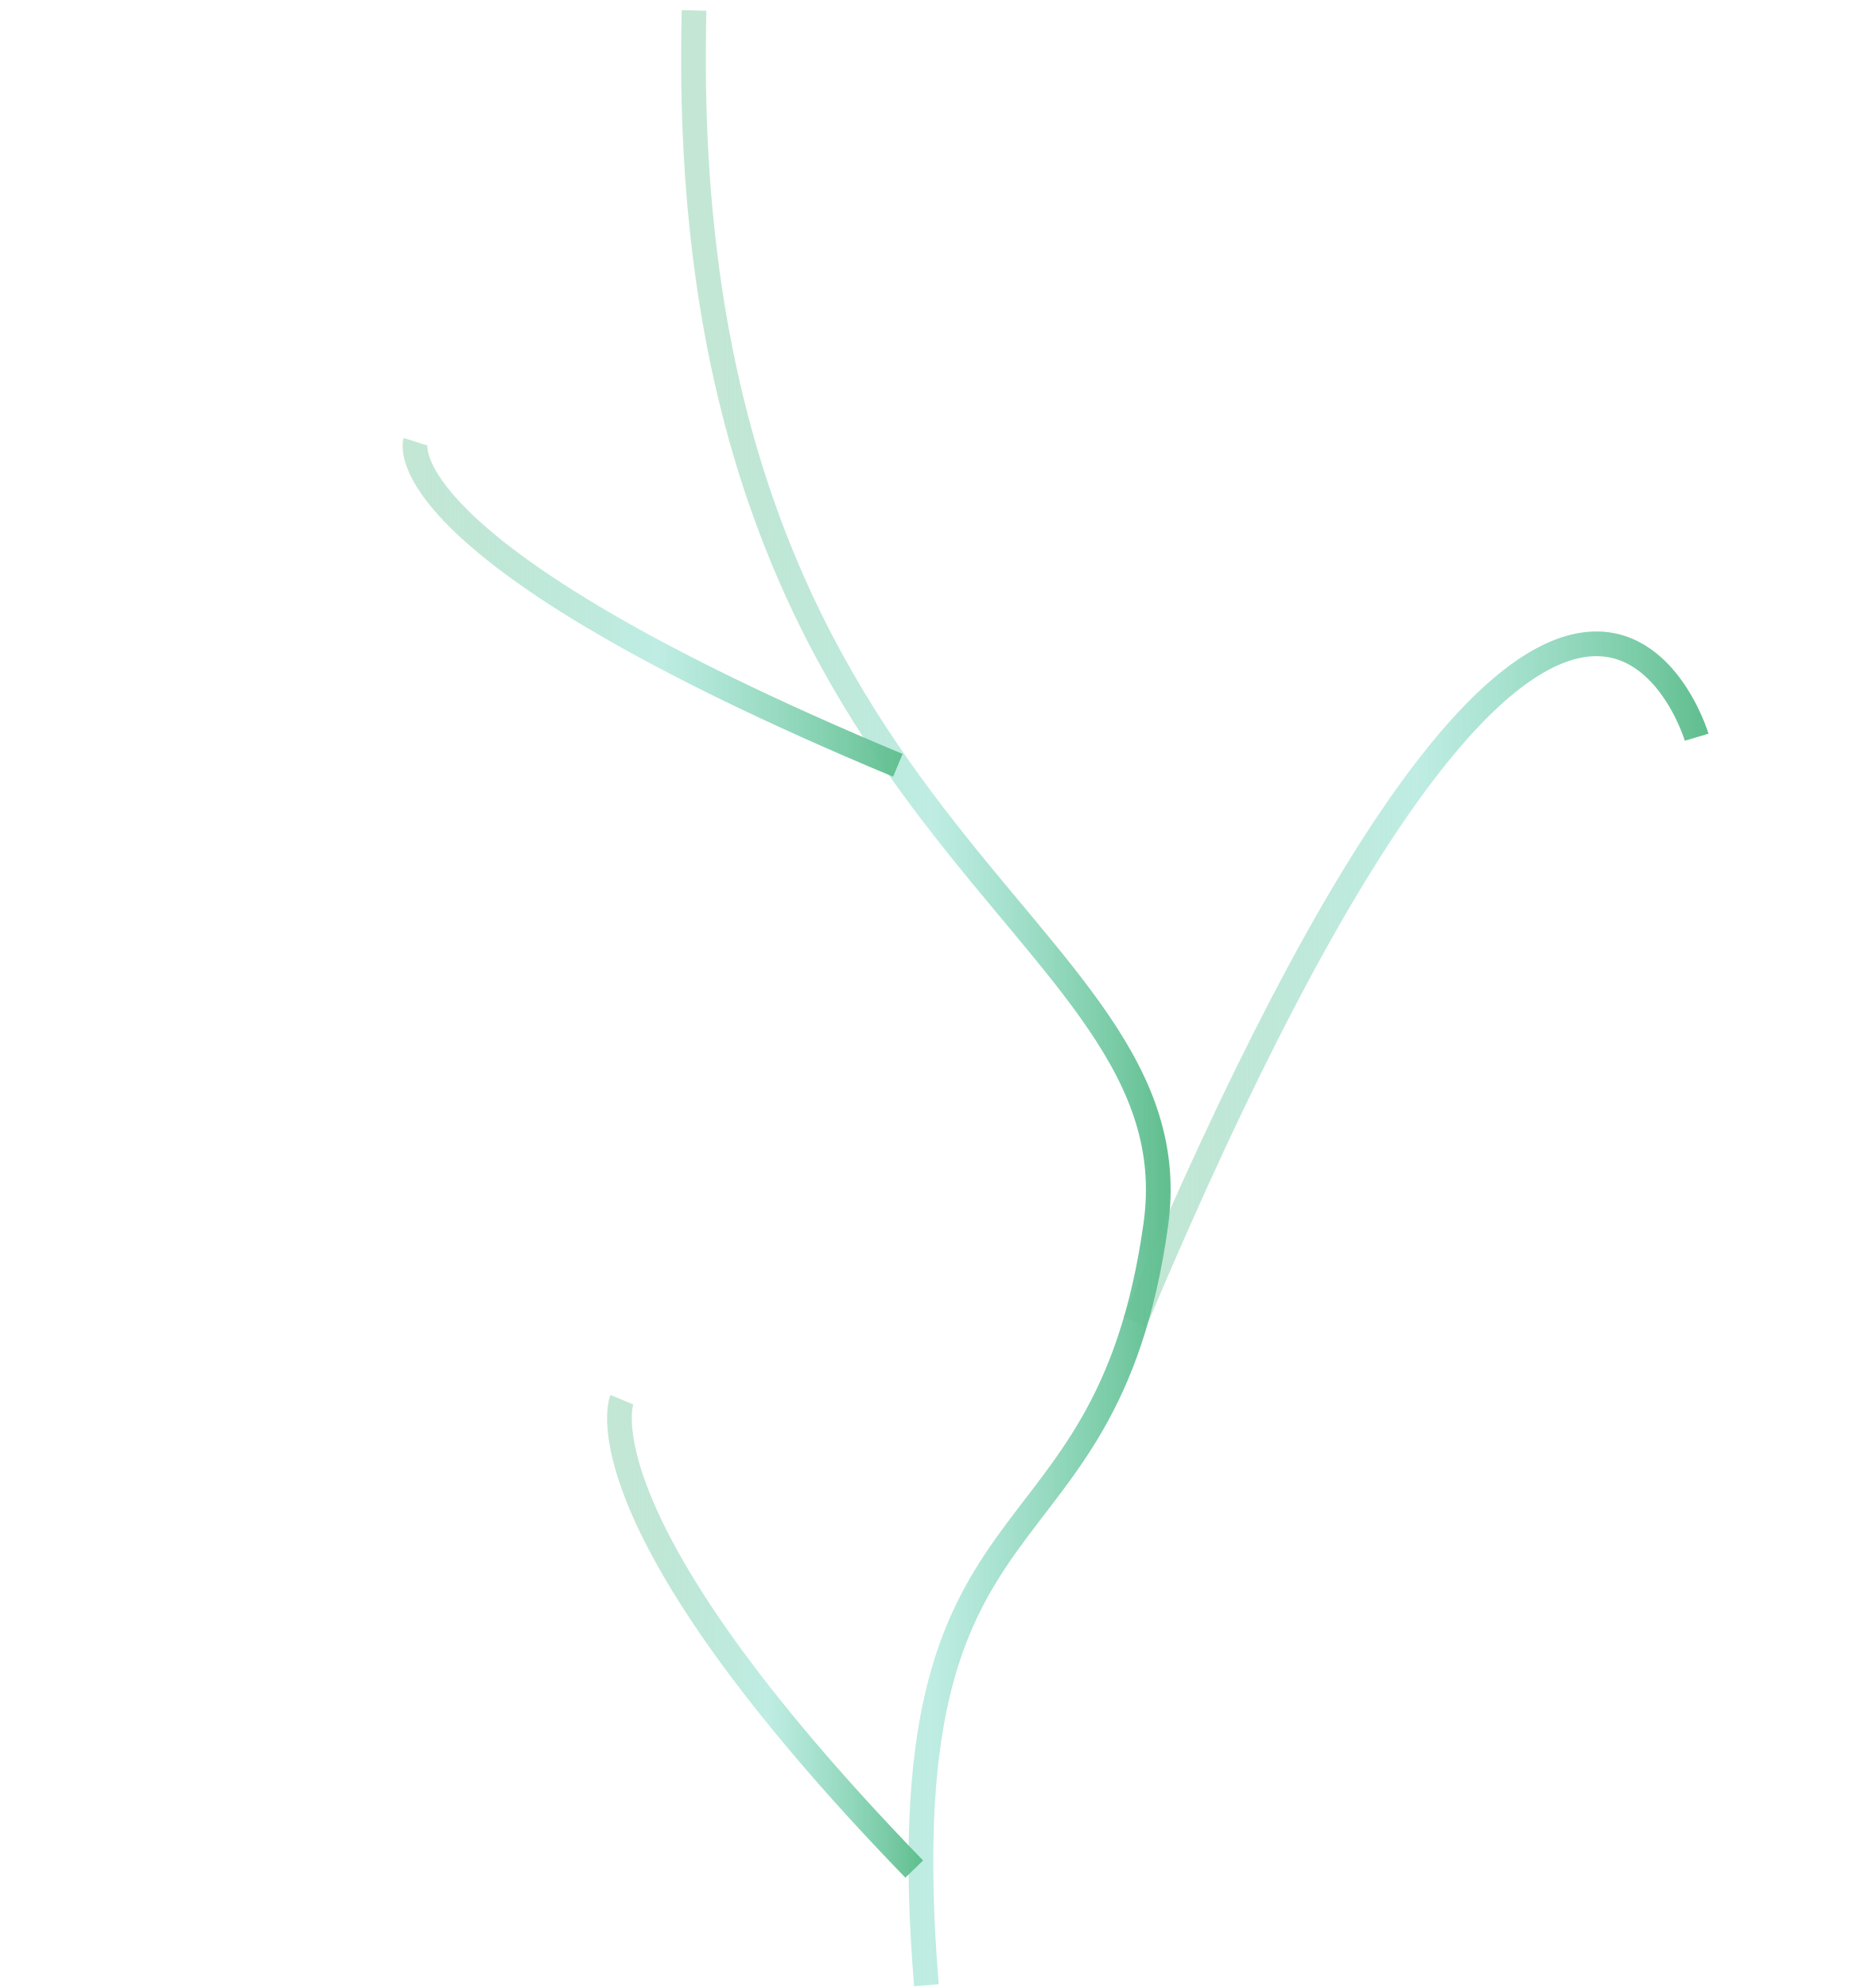
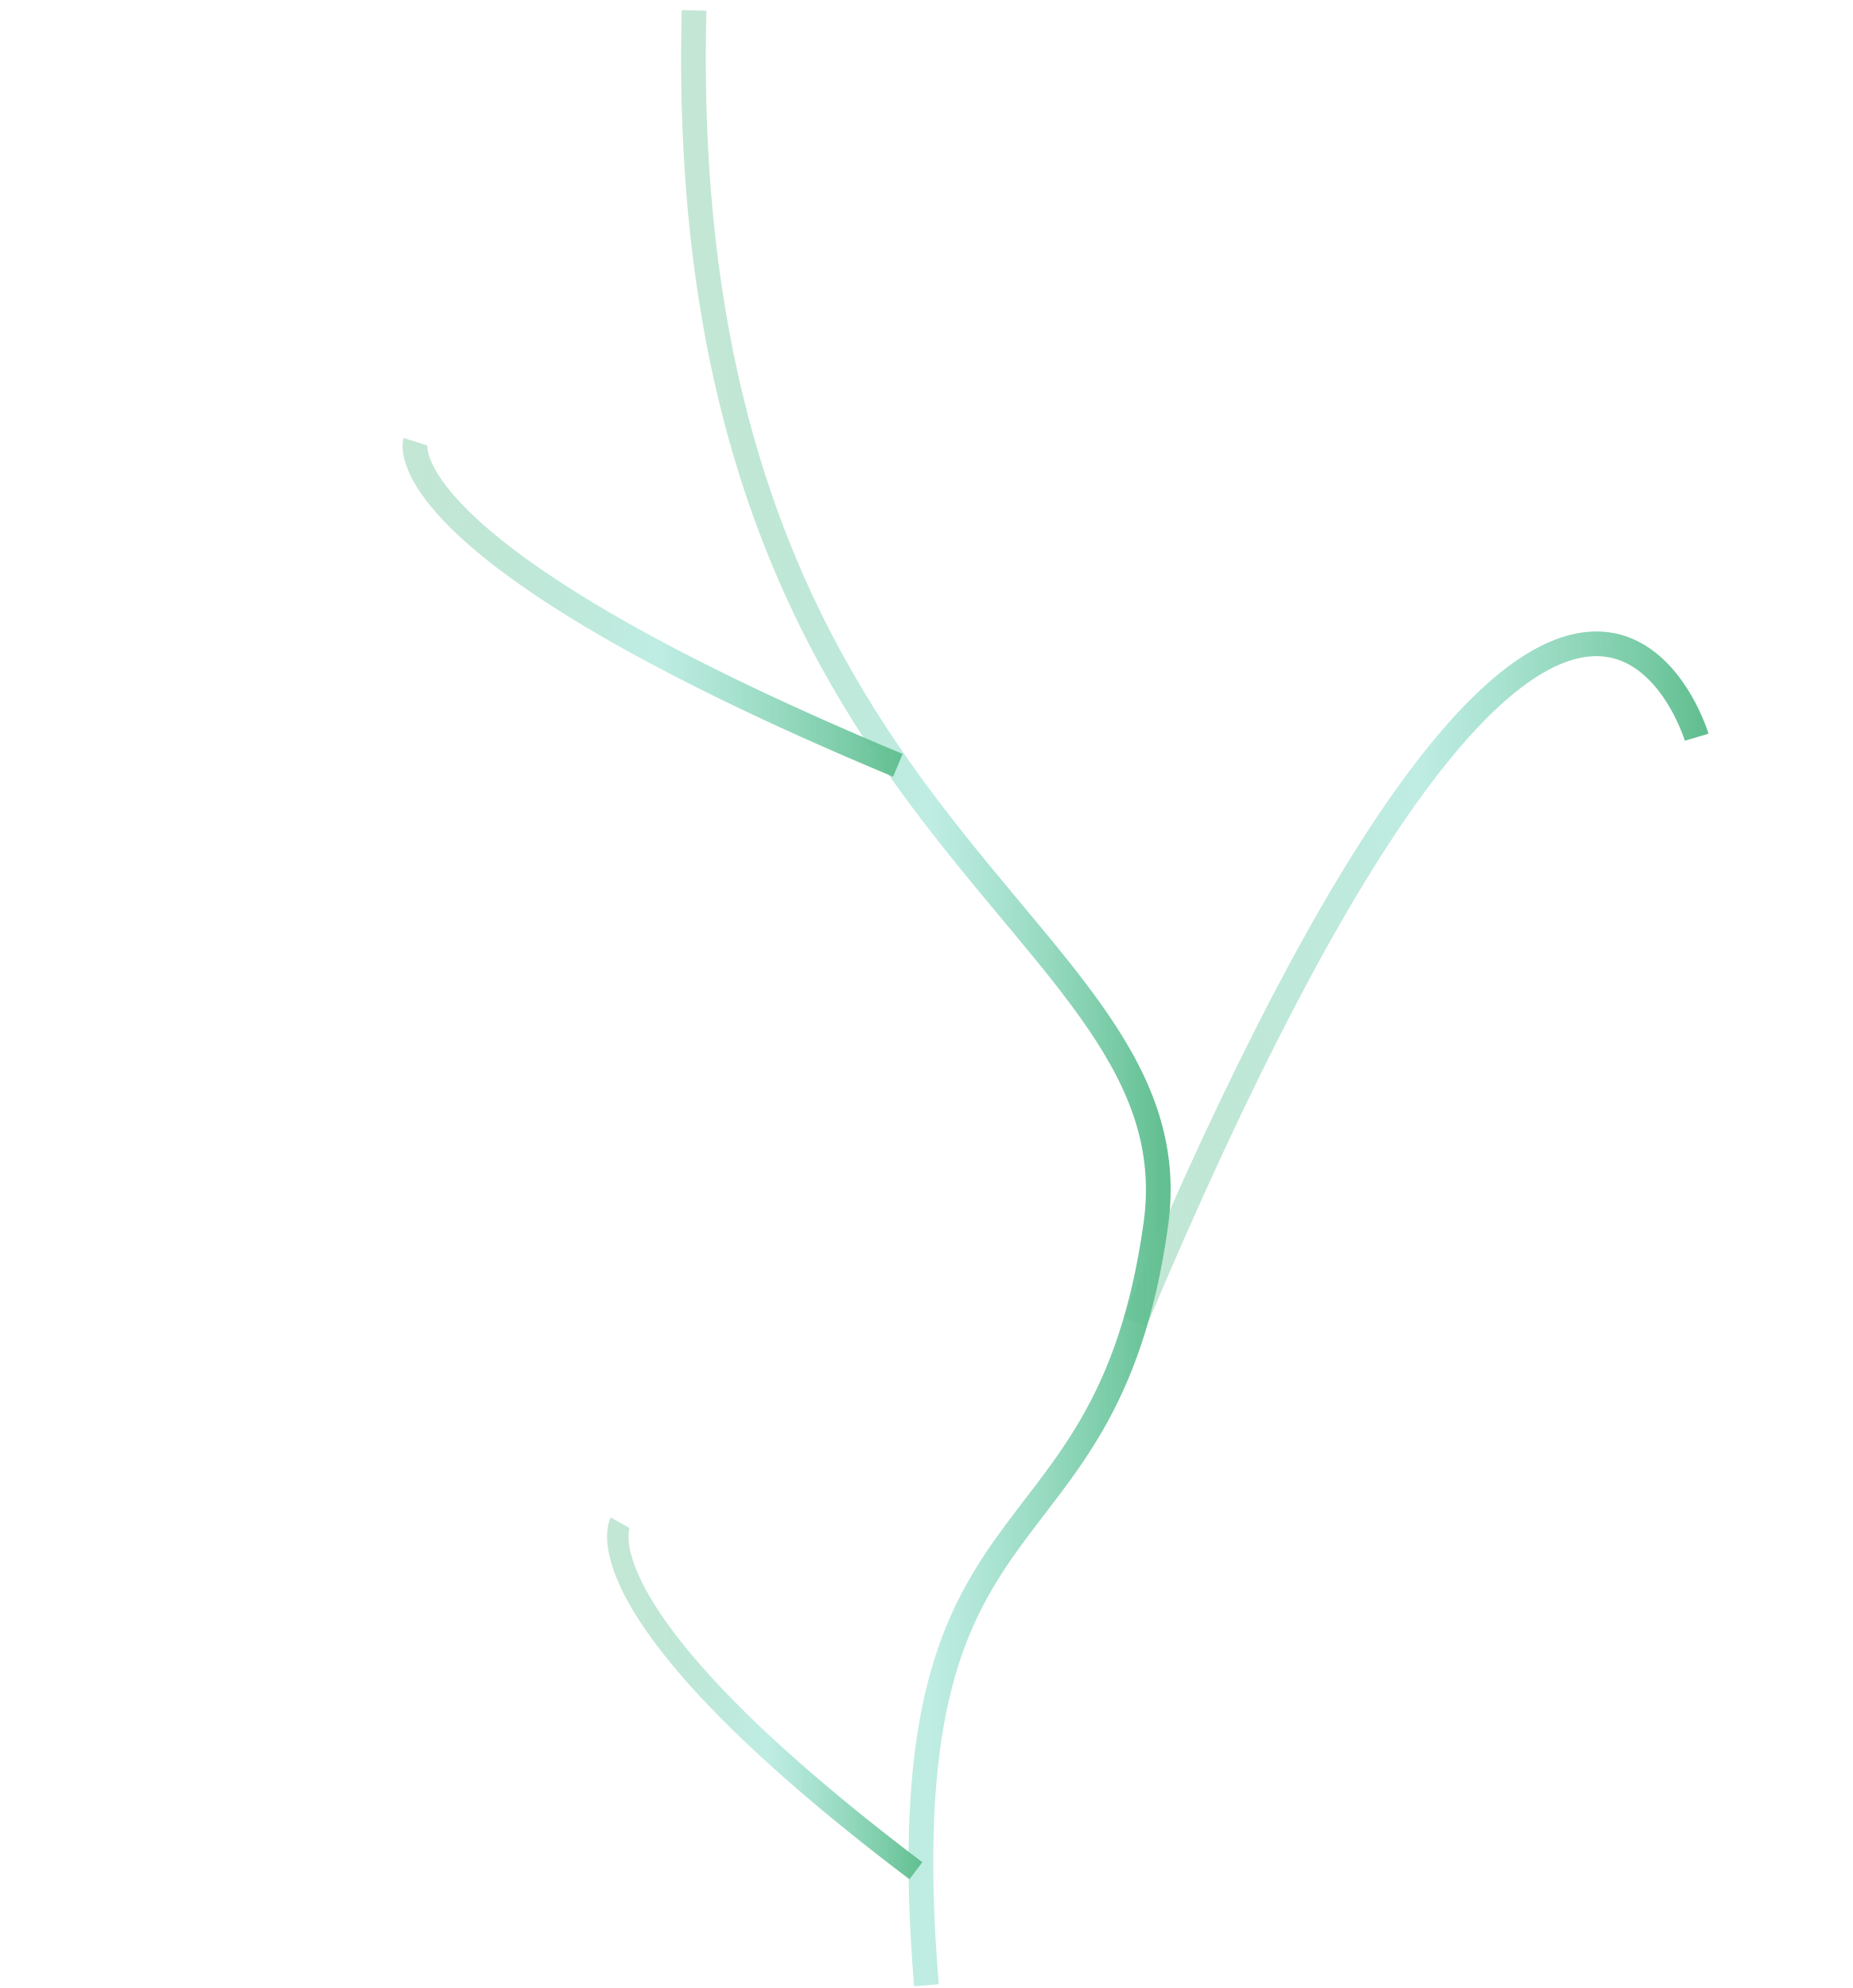
<svg xmlns="http://www.w3.org/2000/svg" xmlns:xlink="http://www.w3.org/1999/xlink" width="150" height="161" id="svg5471" version="1.0">
  <defs id="defs5473">
    <linearGradient xlink:href="#linearGradient4408" id="linearGradient4458" x1="83.081" y1="964.201" x2="121.912" y2="964.201" gradientUnits="userSpaceOnUse" gradientTransform="matrix(0.9766401,0,0,0.940822,-24.77747,-828.3479)" />
    <linearGradient xlink:href="#linearGradient4408" id="linearGradient4456" x1="119.029" y1="965.051" x2="166.496" y2="965.051" gradientUnits="userSpaceOnUse" gradientTransform="matrix(0.9766401,0,0,0.940822,-24.77747,-828.3479)" />
-     <linearGradient xlink:href="#linearGradient4408" id="linearGradient4450" x1="76.23" y1="1019.014" x2="101.673" y2="1019.014" gradientUnits="userSpaceOnUse" gradientTransform="matrix(0.9766401,0,0,0.940822,-24.77747,-826.3479)" />
+     <linearGradient xlink:href="#linearGradient4408" id="linearGradient4450" x1="76.23" y1="1019.014" x2="101.673" y2="1019.014" gradientUnits="userSpaceOnUse" gradientTransform="matrix(0.987618,0,0,0.6974629,-25.75397,-573.3109)" />
    <linearGradient id="linearGradient4408">
      <stop style="stop-color:#62bf90;stop-opacity:0.378;" offset="0" id="stop4410" />
      <stop id="stop5431" offset="0.5" style="stop-color:#96e1d1;stop-opacity:0.607;" />
      <stop style="stop-color:#62bf90;stop-opacity:1;" offset="1" id="stop4412" />
    </linearGradient>
    <linearGradient xlink:href="#linearGradient4408" id="linearGradient4446" x1="62.173" y1="933.594" x2="103.212" y2="933.594" gradientUnits="userSpaceOnUse" gradientTransform="matrix(0.9766401,0,0,0.940822,-27.60715,-829.4687)" />
  </defs>
  <g id="layer1">
    <path style="fill:none;fill-opacity:1;fill-rule:evenodd;stroke:url(#linearGradient4458);stroke-width:2;stroke-linecap:butt;stroke-linejoin:miter;stroke-opacity:1;stroke-miterlimit:4;stroke-dasharray:none" d="M 75.019,160.775 C 71.531,118.441 89.477,128.651 93.594,99.183 C 97.063,74.355 54.505,68.193 56.204,0.845" id="path2164" />
    <path style="fill:none;fill-opacity:1;fill-rule:evenodd;stroke:url(#linearGradient4456);stroke-width:2;stroke-linecap:butt;stroke-linejoin:miter;stroke-opacity:1;stroke-miterlimit:4;stroke-dasharray:none" d="M 91.907,107.047 C 126.78,24.196 137.393,59.704 137.393,59.704" id="path2166" />
-     <path style="fill:none;fill-opacity:1;fill-rule:evenodd;stroke:url(#linearGradient4450);stroke-width:2;stroke-linecap:butt;stroke-linejoin:miter;stroke-miterlimit:4;stroke-dasharray:none;stroke-opacity:1" d="M 74.032,151.37 C 46.409,122.859 50.355,113.355 50.355,113.355" id="path2172" />
+     <path style="fill:none;fill-opacity:1;fill-rule:evenodd;stroke:url(#linearGradient4450);stroke-width:1.732;stroke-linecap:butt;stroke-linejoin:miter;stroke-miterlimit:4;stroke-dasharray:none;stroke-opacity:1" d="M 74.166,151.504 C 46.232,130.368 50.223,123.322 50.223,123.322" id="path2172" />
    <path style="fill:none;fill-opacity:1;fill-rule:evenodd;stroke:url(#linearGradient4446);stroke-width:2;stroke-linecap:butt;stroke-linejoin:miter;stroke-miterlimit:4;stroke-dasharray:none;stroke-opacity:1" d="M 72.706,61.981 C 30.85,44.508 33.64,35.772 33.64,35.772" id="path2176" />
  </g>
</svg>
